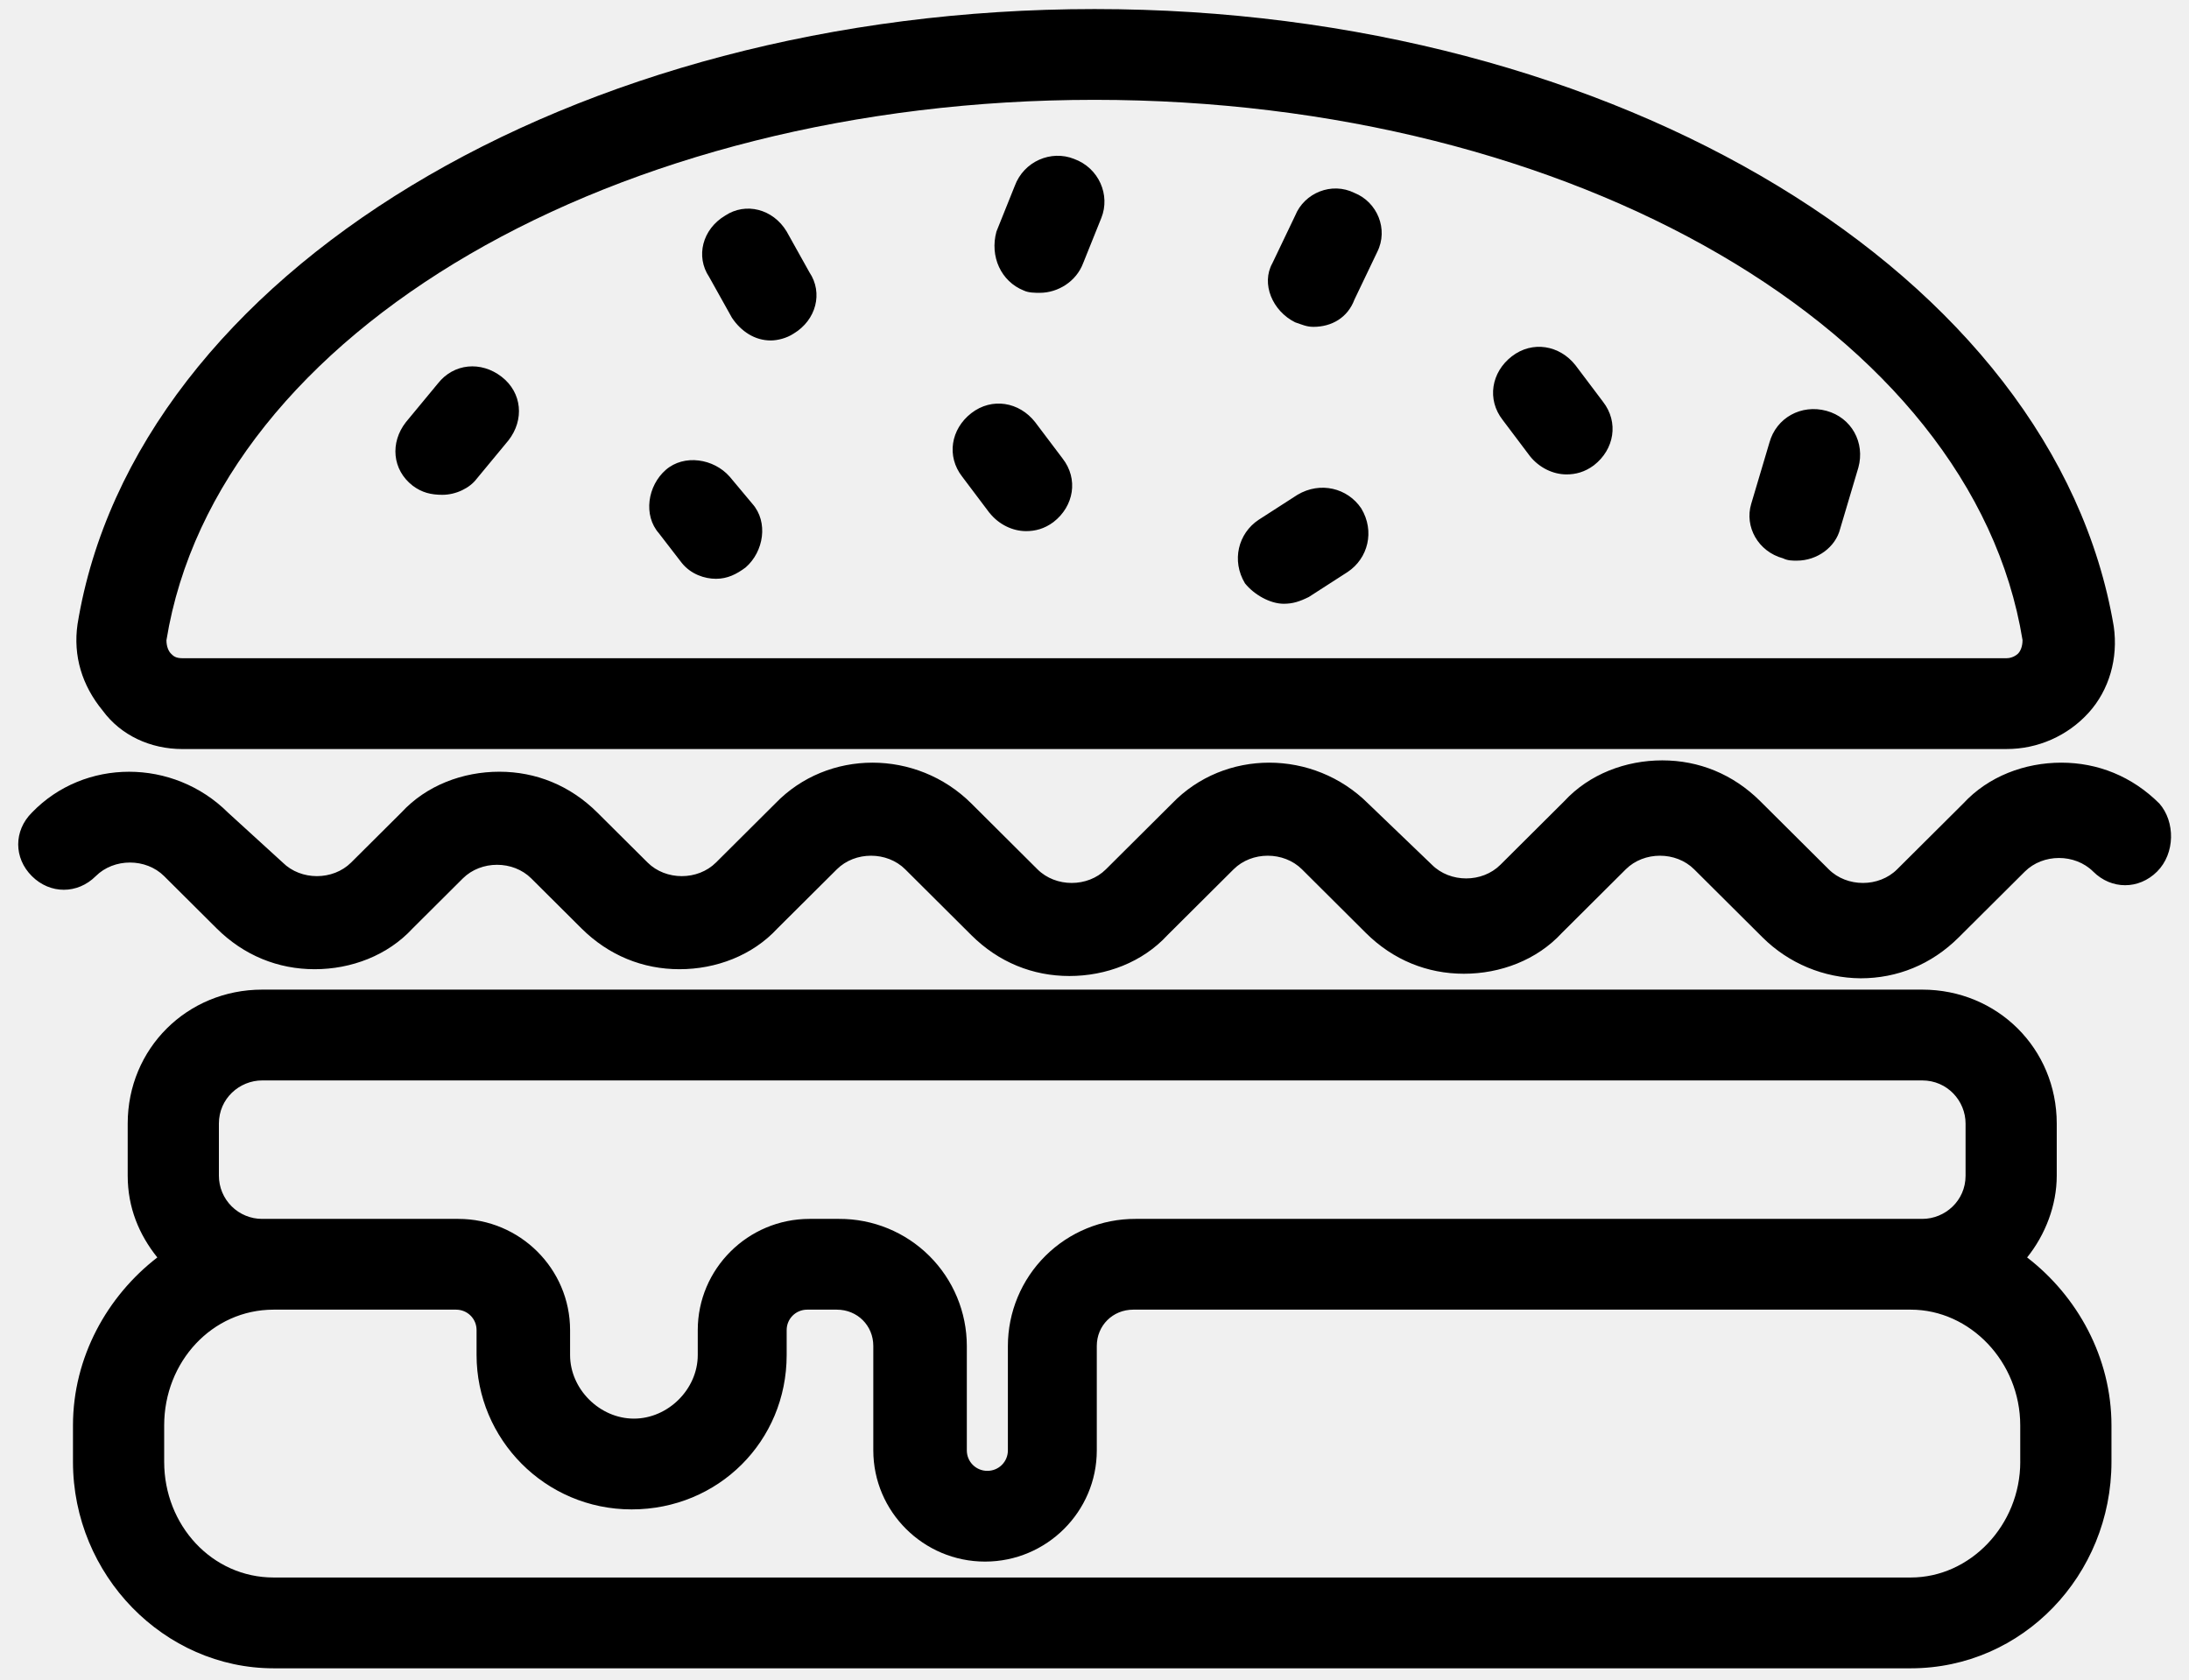
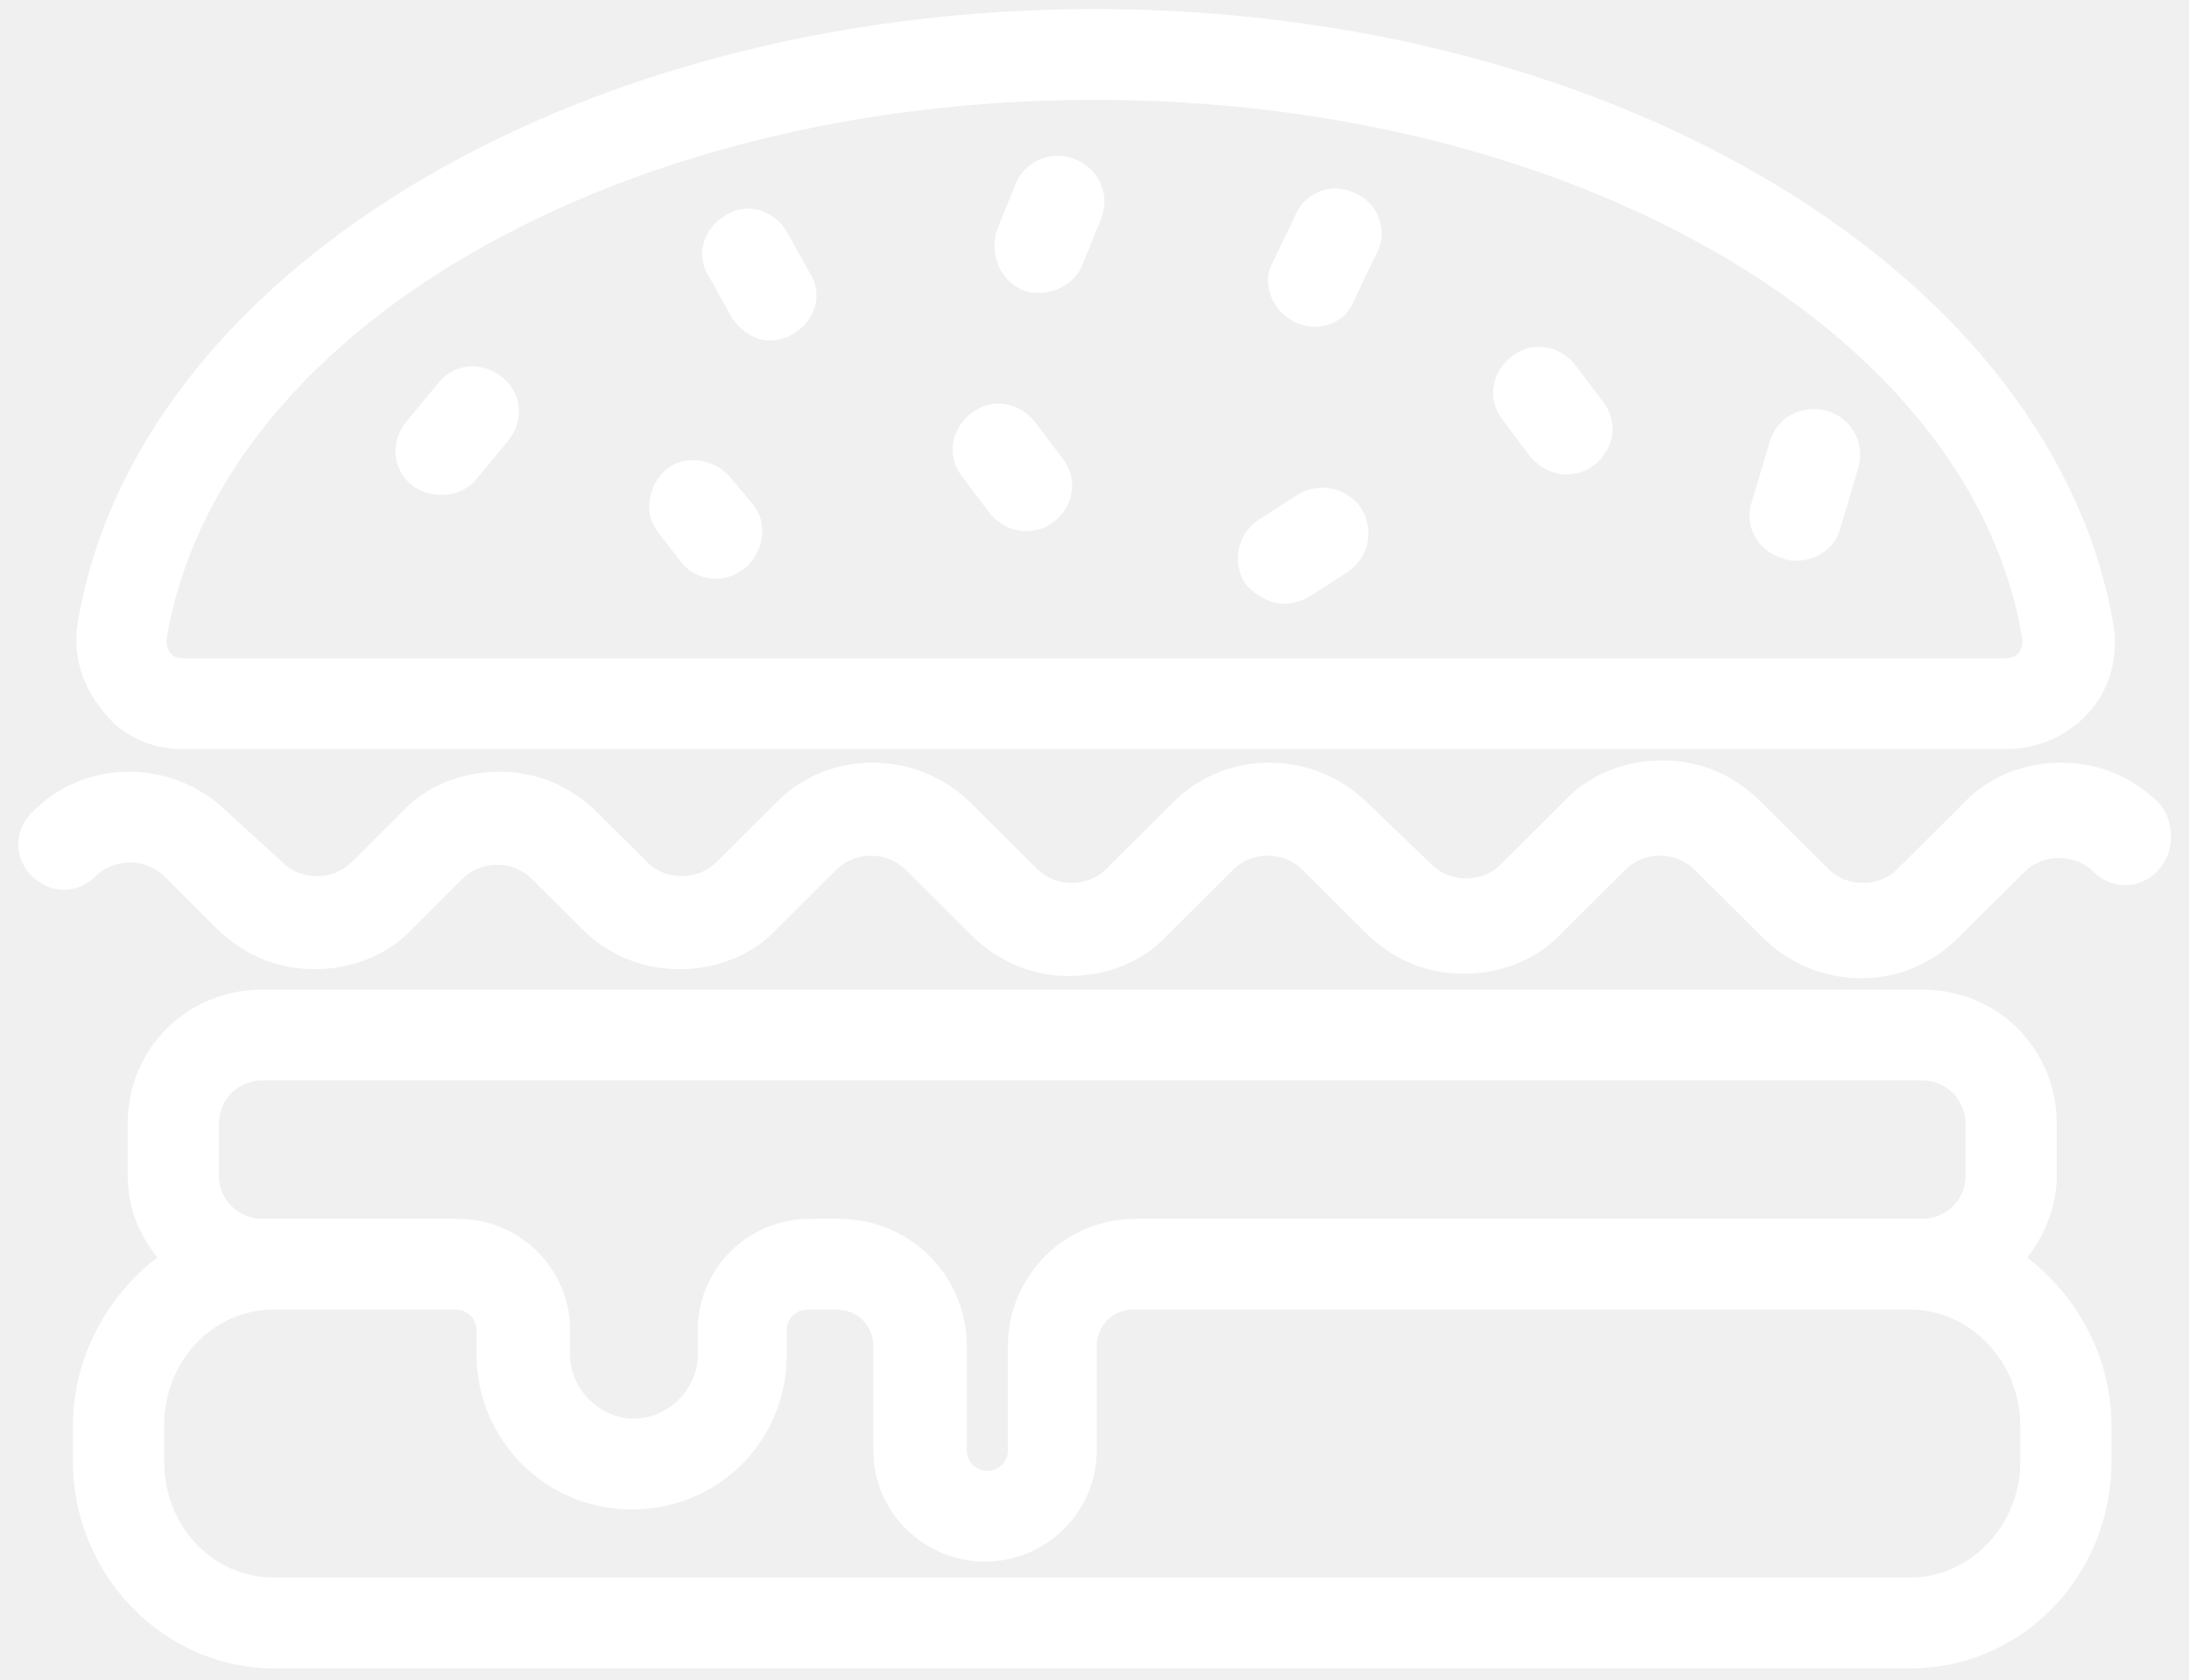
<svg xmlns="http://www.w3.org/2000/svg" width="86" height="66">
-   <g fill="#000" fill-rule="nonzero">
+   <g fill="#fff" fill-rule="nonzero">
    <path d="M7.167 29.432h71.666a4.345 4.345 0 0 0 3.225-1.427c.807-.891 1.165-2.14.986-3.389C80.714 10.792 63.514.356 43 .356 22.485.357 5.285 10.793 3.046 24.528c-.18 1.249.179 2.408.985 3.39.717.98 1.881 1.515 3.136 1.515zm-.627-4.28C8.51 13.021 24.188 3.923 43 3.923c18.813 0 34.49 9.098 36.46 21.227 0 .268-.09.446-.179.535 0 0-.179.179-.448.179H7.167c-.27 0-.359-.09-.448-.179-.09-.089-.18-.267-.18-.535zM79.64 49.41c.716-.891 1.164-2.05 1.164-3.21v-2.051c0-2.944-2.329-5.263-5.285-5.263H10.302c-2.956 0-5.285 2.32-5.285 5.263V46.2c0 1.249.448 2.319 1.164 3.21-1.97 1.517-3.314 3.925-3.314 6.6v1.428c0 4.46 3.583 8.116 7.883 8.116h64.32c4.39 0 7.884-3.657 7.884-8.116V56.01c0-2.676-1.344-5.084-3.314-6.6zm-69.338-1.515A1.697 1.697 0 0 1 8.6 46.2v-2.051c0-.981.806-1.695 1.702-1.695H75.52c.985 0 1.702.803 1.702 1.695V46.2c0 .981-.806 1.695-1.702 1.695h-.359-30.547a4.997 4.997 0 0 0-5.017 4.994v4.103a.801.801 0 0 1-.806.803.801.801 0 0 1-.807-.803v-4.103a4.997 4.997 0 0 0-5.016-4.994h-1.165c-2.419 0-4.39 1.962-4.39 4.37v.98c0 1.339-1.164 2.498-2.508 2.498s-2.508-1.16-2.508-2.497v-.981c0-2.408-1.971-4.37-4.39-4.37H10.84h-.538zm69.069 9.543c0 2.497-1.971 4.548-4.3 4.548H10.75c-2.419 0-4.3-2.05-4.3-4.548V56.01c0-2.497 1.881-4.549 4.3-4.549h7.167c.448 0 .806.357.806.803v.98c0 3.3 2.687 6.066 6.092 6.066 3.404 0 6.091-2.676 6.091-6.065v-.981c0-.446.359-.803.806-.803h1.165c.806 0 1.433.624 1.433 1.427v4.103c0 2.408 1.971 4.37 4.39 4.37 2.419 0 4.39-1.962 4.39-4.37v-4.103c0-.803.627-1.427 1.433-1.427H75.07c2.329 0 4.3 2.052 4.3 4.549v1.427zM84.835 31.573c-1.075-1.07-2.418-1.605-3.852-1.605-1.433 0-2.866.535-3.852 1.605l-2.598 2.586c-.716.714-1.97.714-2.687 0l-2.688-2.675c-1.075-1.07-2.418-1.606-3.852-1.606-1.433 0-2.866.536-3.852 1.606l-2.508 2.497c-.717.714-1.971.714-2.688 0l-2.508-2.408c-2.15-2.14-5.644-2.14-7.704 0l-2.598 2.586c-.717.714-1.97.714-2.688 0l-2.597-2.586c-2.15-2.14-5.644-2.14-7.705 0l-2.329 2.319c-.716.713-1.97.713-2.687 0L23.47 31.93c-1.075-1.07-2.419-1.606-3.852-1.606-1.434 0-2.867.535-3.852 1.606l-1.971 1.962c-.717.713-1.971.713-2.688 0l-2.15-1.962c-2.15-2.14-5.643-2.14-7.704 0-.717.713-.717 1.784 0 2.497.717.714 1.792.714 2.509 0 .716-.713 1.97-.713 2.687 0l2.06 2.051c1.075 1.07 2.42 1.606 3.853 1.606 1.433 0 2.866-.535 3.852-1.606l1.97-1.962c.717-.713 1.971-.713 2.688 0l1.97 1.962c1.076 1.07 2.42 1.606 3.853 1.606 1.433 0 2.866-.535 3.852-1.606l2.33-2.319c.716-.713 1.97-.713 2.687 0l2.598 2.587c1.075 1.07 2.418 1.605 3.852 1.605 1.433 0 2.866-.535 3.852-1.605l2.598-2.587c.716-.713 1.97-.713 2.687 0l2.508 2.498c1.075 1.07 2.42 1.605 3.853 1.605 1.433 0 2.866-.535 3.852-1.605l2.508-2.498c.717-.713 1.97-.713 2.687 0l2.688 2.676a5.52 5.52 0 0 0 3.852 1.606c1.433 0 2.777-.536 3.852-1.606l2.598-2.586c.717-.714 1.97-.714 2.688 0 .716.713 1.791.713 2.508 0 .717-.714.717-1.963.09-2.676z" />
    <path d="M17.38 19.443c.537 0 1.074-.267 1.343-.624l1.254-1.516c.627-.803.538-1.873-.269-2.498-.806-.624-1.88-.535-2.508.268l-1.254 1.516c-.627.803-.538 1.873.269 2.497.358.268.716.357 1.164.357zM26.785 22.119c.359.446.896.624 1.344.624.448 0 .806-.178 1.165-.446.716-.624.896-1.783.268-2.497l-.895-1.07c-.627-.714-1.792-.892-2.509-.268-.716.624-.896 1.784-.268 2.497l.895 1.16zM28.756 12.486c.359.536.896.892 1.523.892.269 0 .627-.089.896-.267.896-.535 1.165-1.606.627-2.408l-.896-1.606c-.537-.892-1.612-1.16-2.418-.624-.896.535-1.165 1.605-.628 2.408l.896 1.605zM38.88 20.157c.357.446.895.713 1.432.713.359 0 .717-.089 1.076-.356.806-.625.985-1.695.358-2.498L40.67 16.59c-.627-.803-1.702-.98-2.508-.357-.807.625-.986 1.695-.359 2.498l1.075 1.427zM40.223 11.416c.18.09.448.09.627.09.717 0 1.433-.447 1.702-1.16l.717-1.784c.358-.892-.09-1.962-1.075-2.319-.896-.357-1.971.09-2.33 1.07l-.716 1.784c-.269.981.18 1.962 1.075 2.32zM50.435 23.724c.359 0 .627-.089.986-.267l1.523-.981c.806-.535 1.075-1.606.537-2.498-.537-.802-1.612-1.07-2.508-.535l-1.523.981c-.806.535-1.075 1.606-.538 2.498.359.446.986.802 1.523.802zM50.883 12.665c.27.09.448.178.717.178.717 0 1.344-.357 1.612-1.07l.896-1.873c.448-.892 0-1.962-.895-2.319-.896-.446-1.971 0-2.33.892l-.896 1.873c-.447.803 0 1.873.896 2.319zM60.11 17.927c.359.446.896.714 1.434.714.358 0 .716-.09 1.075-.357.806-.625.985-1.695.358-2.498l-1.075-1.427c-.627-.802-1.702-.98-2.508-.356s-.986 1.694-.359 2.497l1.075 1.427zM70.054 21.94c.18.09.358.09.538.09.806 0 1.523-.535 1.702-1.249l.716-2.408c.27-.981-.268-1.962-1.254-2.23-.985-.267-1.97.268-2.24 1.249L68.8 19.8c-.269.892.269 1.873 1.254 2.14z" />
  </g>
</svg>
